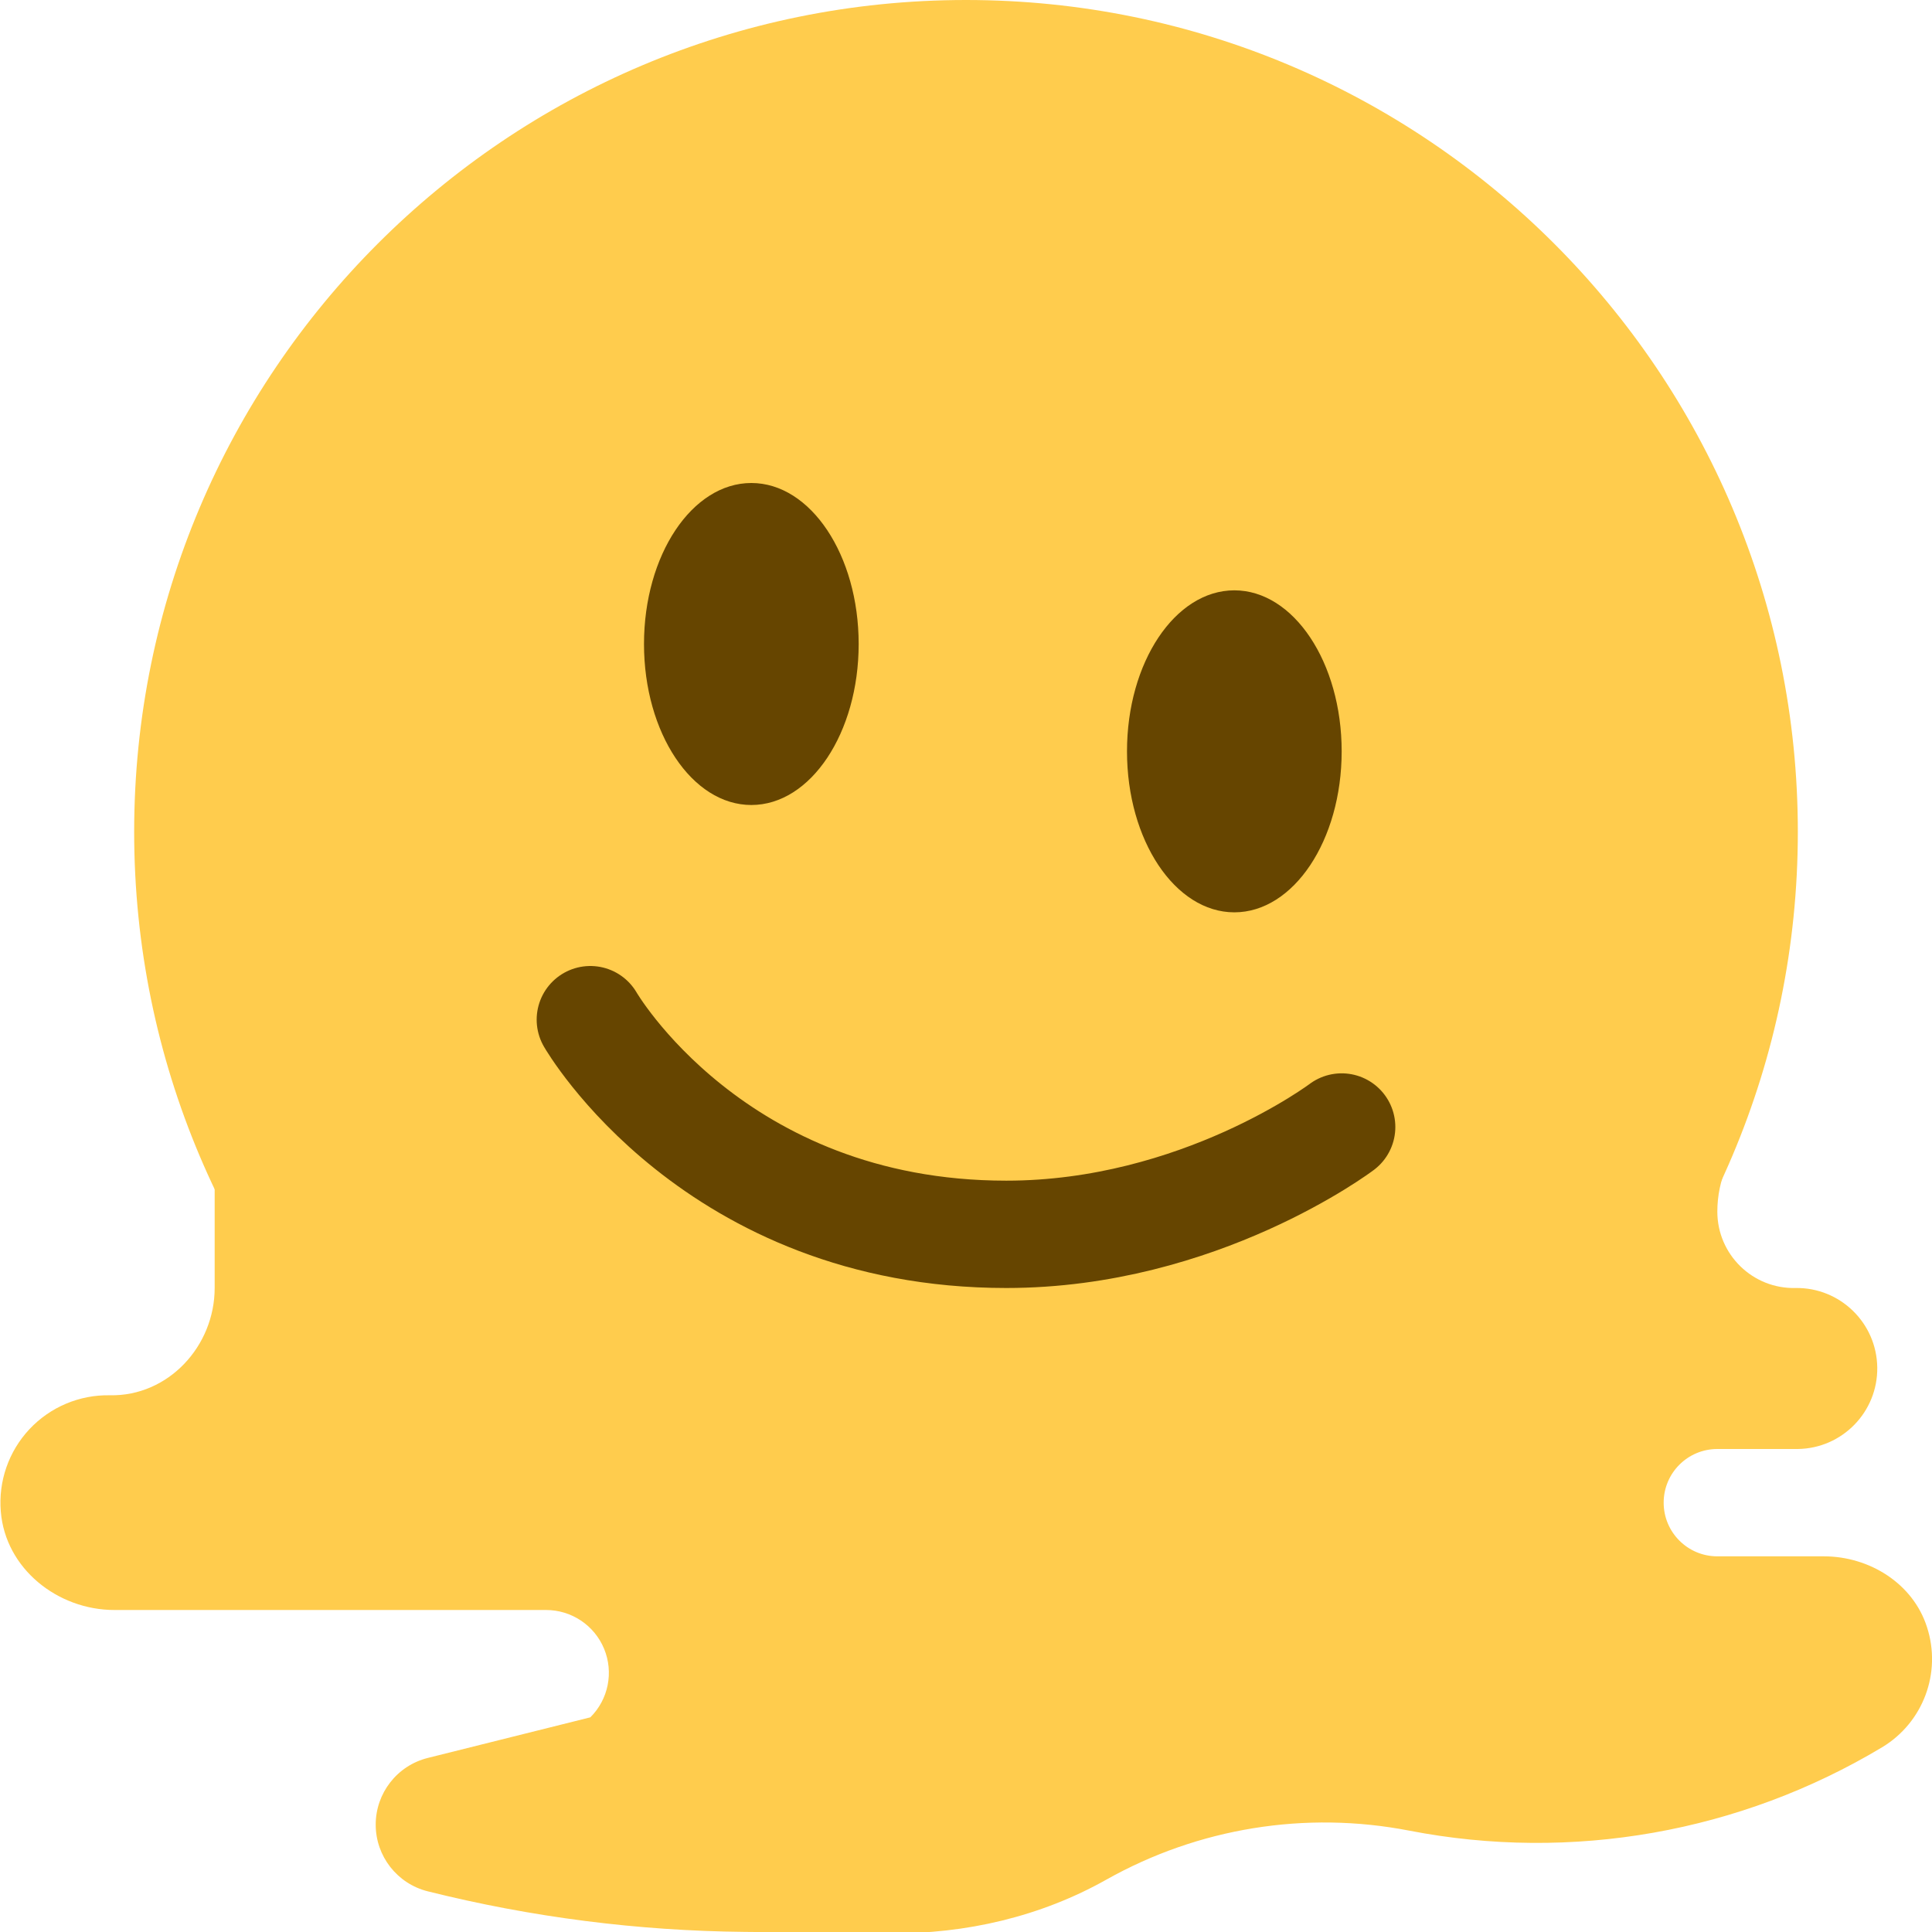
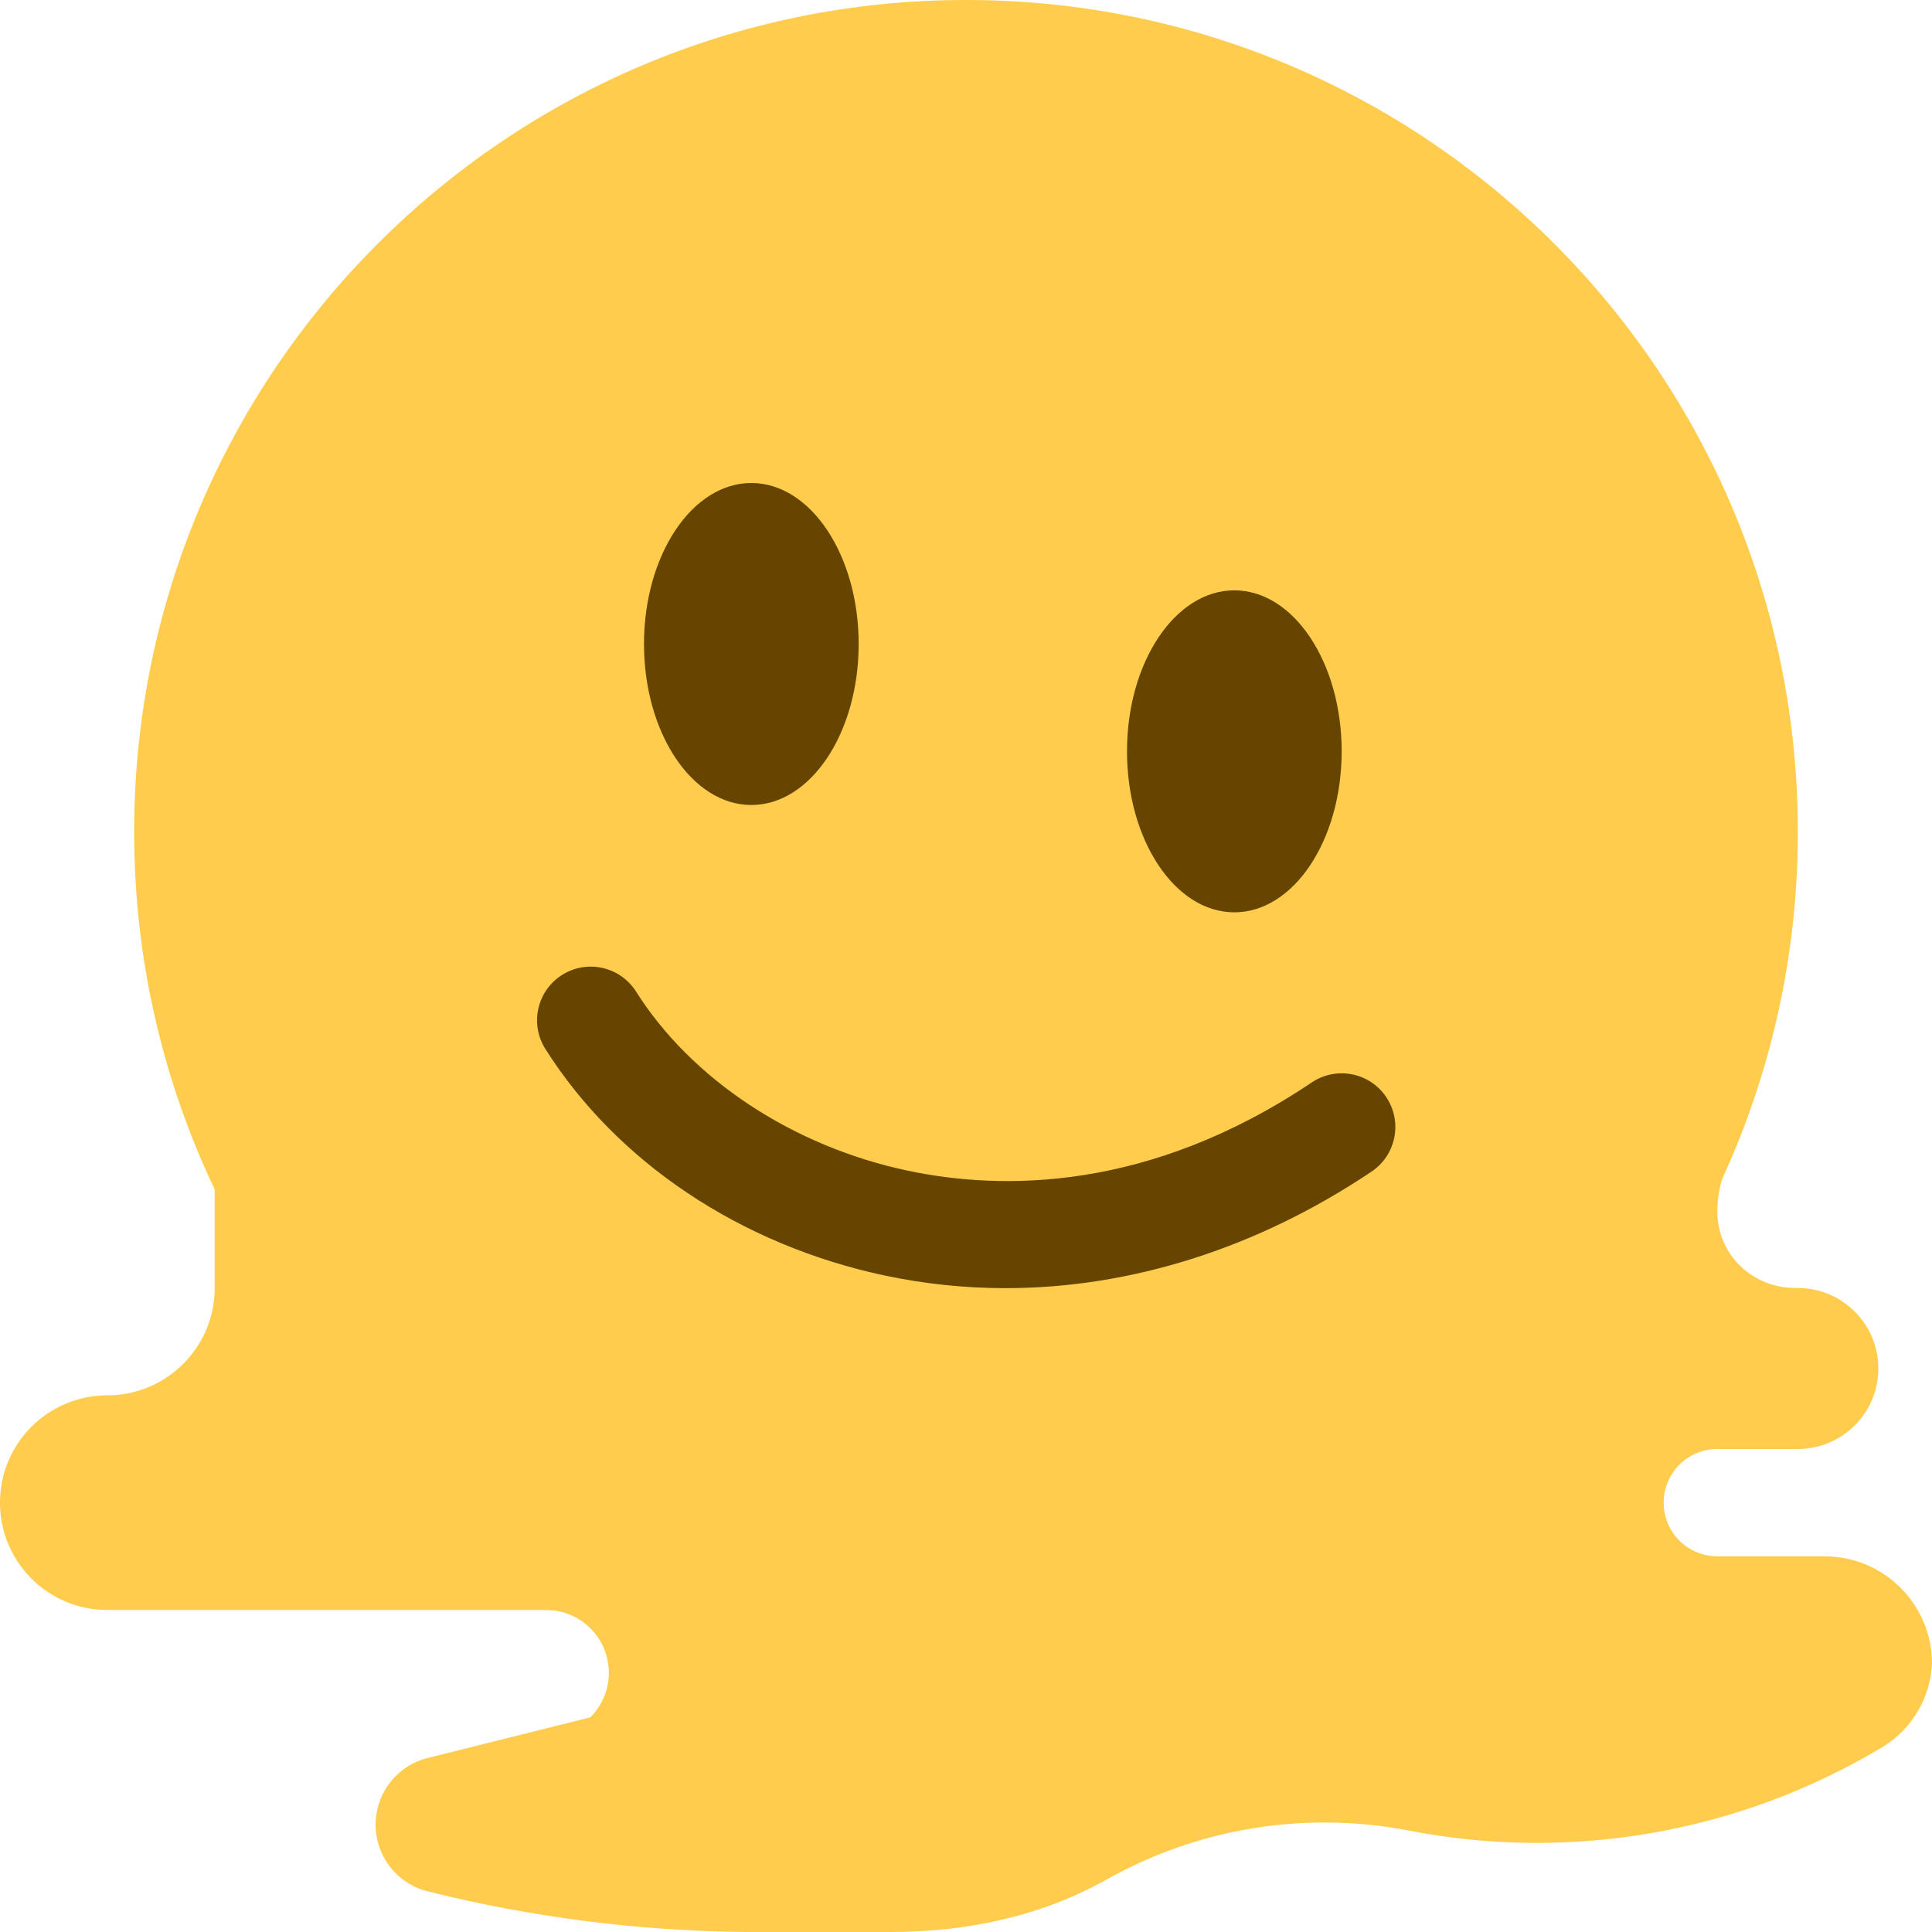
<svg xmlns="http://www.w3.org/2000/svg" viewBox="0 0 36 36">
  <g id="head">
    <circle cx="18" cy="15.5" r="15.5" fill="#FFCC4D" />
-     <path d="M 35.07,32.558 c -2.645,1.587 -5.784,2.141 -8.812,1.553 a 8.289,8.289 0 00 -5.642,0.913 c -1.226,0.69 -2.623,1.014 -4.029,1 l -2.712,-0.026 c -1.991,-0.019 -3.973,-0.273 -5.905,-0.756 a 1.281,1.281 0 01 0,-2.485 l 3.03,-0.757 a 1.17,1.17 0 00 -0.828,-2 h-8.039 c -1.064,0 -2.032,-0.775 -2.118,-1.834 a 2,2 0 01 2.034,-2.167 c 1.086,0.021 1.951,-0.914 1.951,-2 v-2.272 h 28.176 c -0.116,0.269 -0.176,0.554 -0.176,0.85 c 0,0.8 0.66,1.444 1.46,1.423 a 1.5,1.5 0 11 0.04,3 h-1.5 a 1,1 0 00 0,2 h1.985 c 0.851,0 1.662,0.507 1.921,1.317 a 1.92,1.92 0 01 -0.836,2.241 Z " fill="#FFCC4D" />
-   </g>
-   <path id="mouth" d="M -7.75,-4 s 2.3,4 7.75,4 c 3.6,0 6.25,-2 6.25,-2" stroke-width="2" stroke-linecap="round" stroke-linejoin="round" stroke="currentColor" fill="none" transform="translate(18.75 23)" color="#664500" />
+     <path fill="#FFCC4D" d="M 35.07,32.558 c -2.645,1.587 -5.784,2.141 -8.812,1.553 a 8.289,8.289 0 00 -5.642,0.913 c -1.226,0.69 -2.616,0.976 -4.029,0.976 h-2.712 c -1.991,-0.021 -3.973,-0.275 -5.875,-0.75 a 1.281,1.281 0 01 0,-2.5 l 3,-0.75 a 1.17,1.17 0 00 -0.828,-2 h-8.172 a 2,2 0 01 0,-4 a 2,2 0 00 2,-2 v-3 l 28.176,0.727 c -0.116,0.269 -0.176,0.554 -0.176,0.847 v0.003 c 0,0.8 0.66,1.444 1.5,1.423 a 1.5,1.5 0 11 0,3 h-1.5 a 1,1 0 00 0,2 h2 a 2,2 0 01 2,2 a 1.92,1.92 0 01 -0.93,1.558 Z" /> hmm..
+ 		
+ 	</g>
+ 	
+ 	
+ 	
+ 	 this fits the endpoints and extrema but not the parts in between... maybe it's skewed, or rotated ellipse etc. 12°?
+ 	
+ 	<path fill="#664500" d="M 18.736,24.003 c -0.754,0 -1.504,-0.078 -2.244,-0.234 c -2.693,-0.571 -5.003,-2.115 -6.338,-4.236 a 1,1 0 01 1.692,-1.066 c 1.033,1.642 2.925,2.892 5.06,3.345 c 1.767,0.375 4.507,0.393 7.536,-1.642 a 1,1 0 01 1.116,1.66 c -2.129,1.43 -4.489,2.173 -6.822,2.173 Z" />
  <ellipse id="eye1" cx="14" cy="12" rx="2" ry="3" fill="#664500" />
  <ellipse id="eye2" cx="23" cy="14" rx="2" ry="3" fill="#664500" />
</svg>
